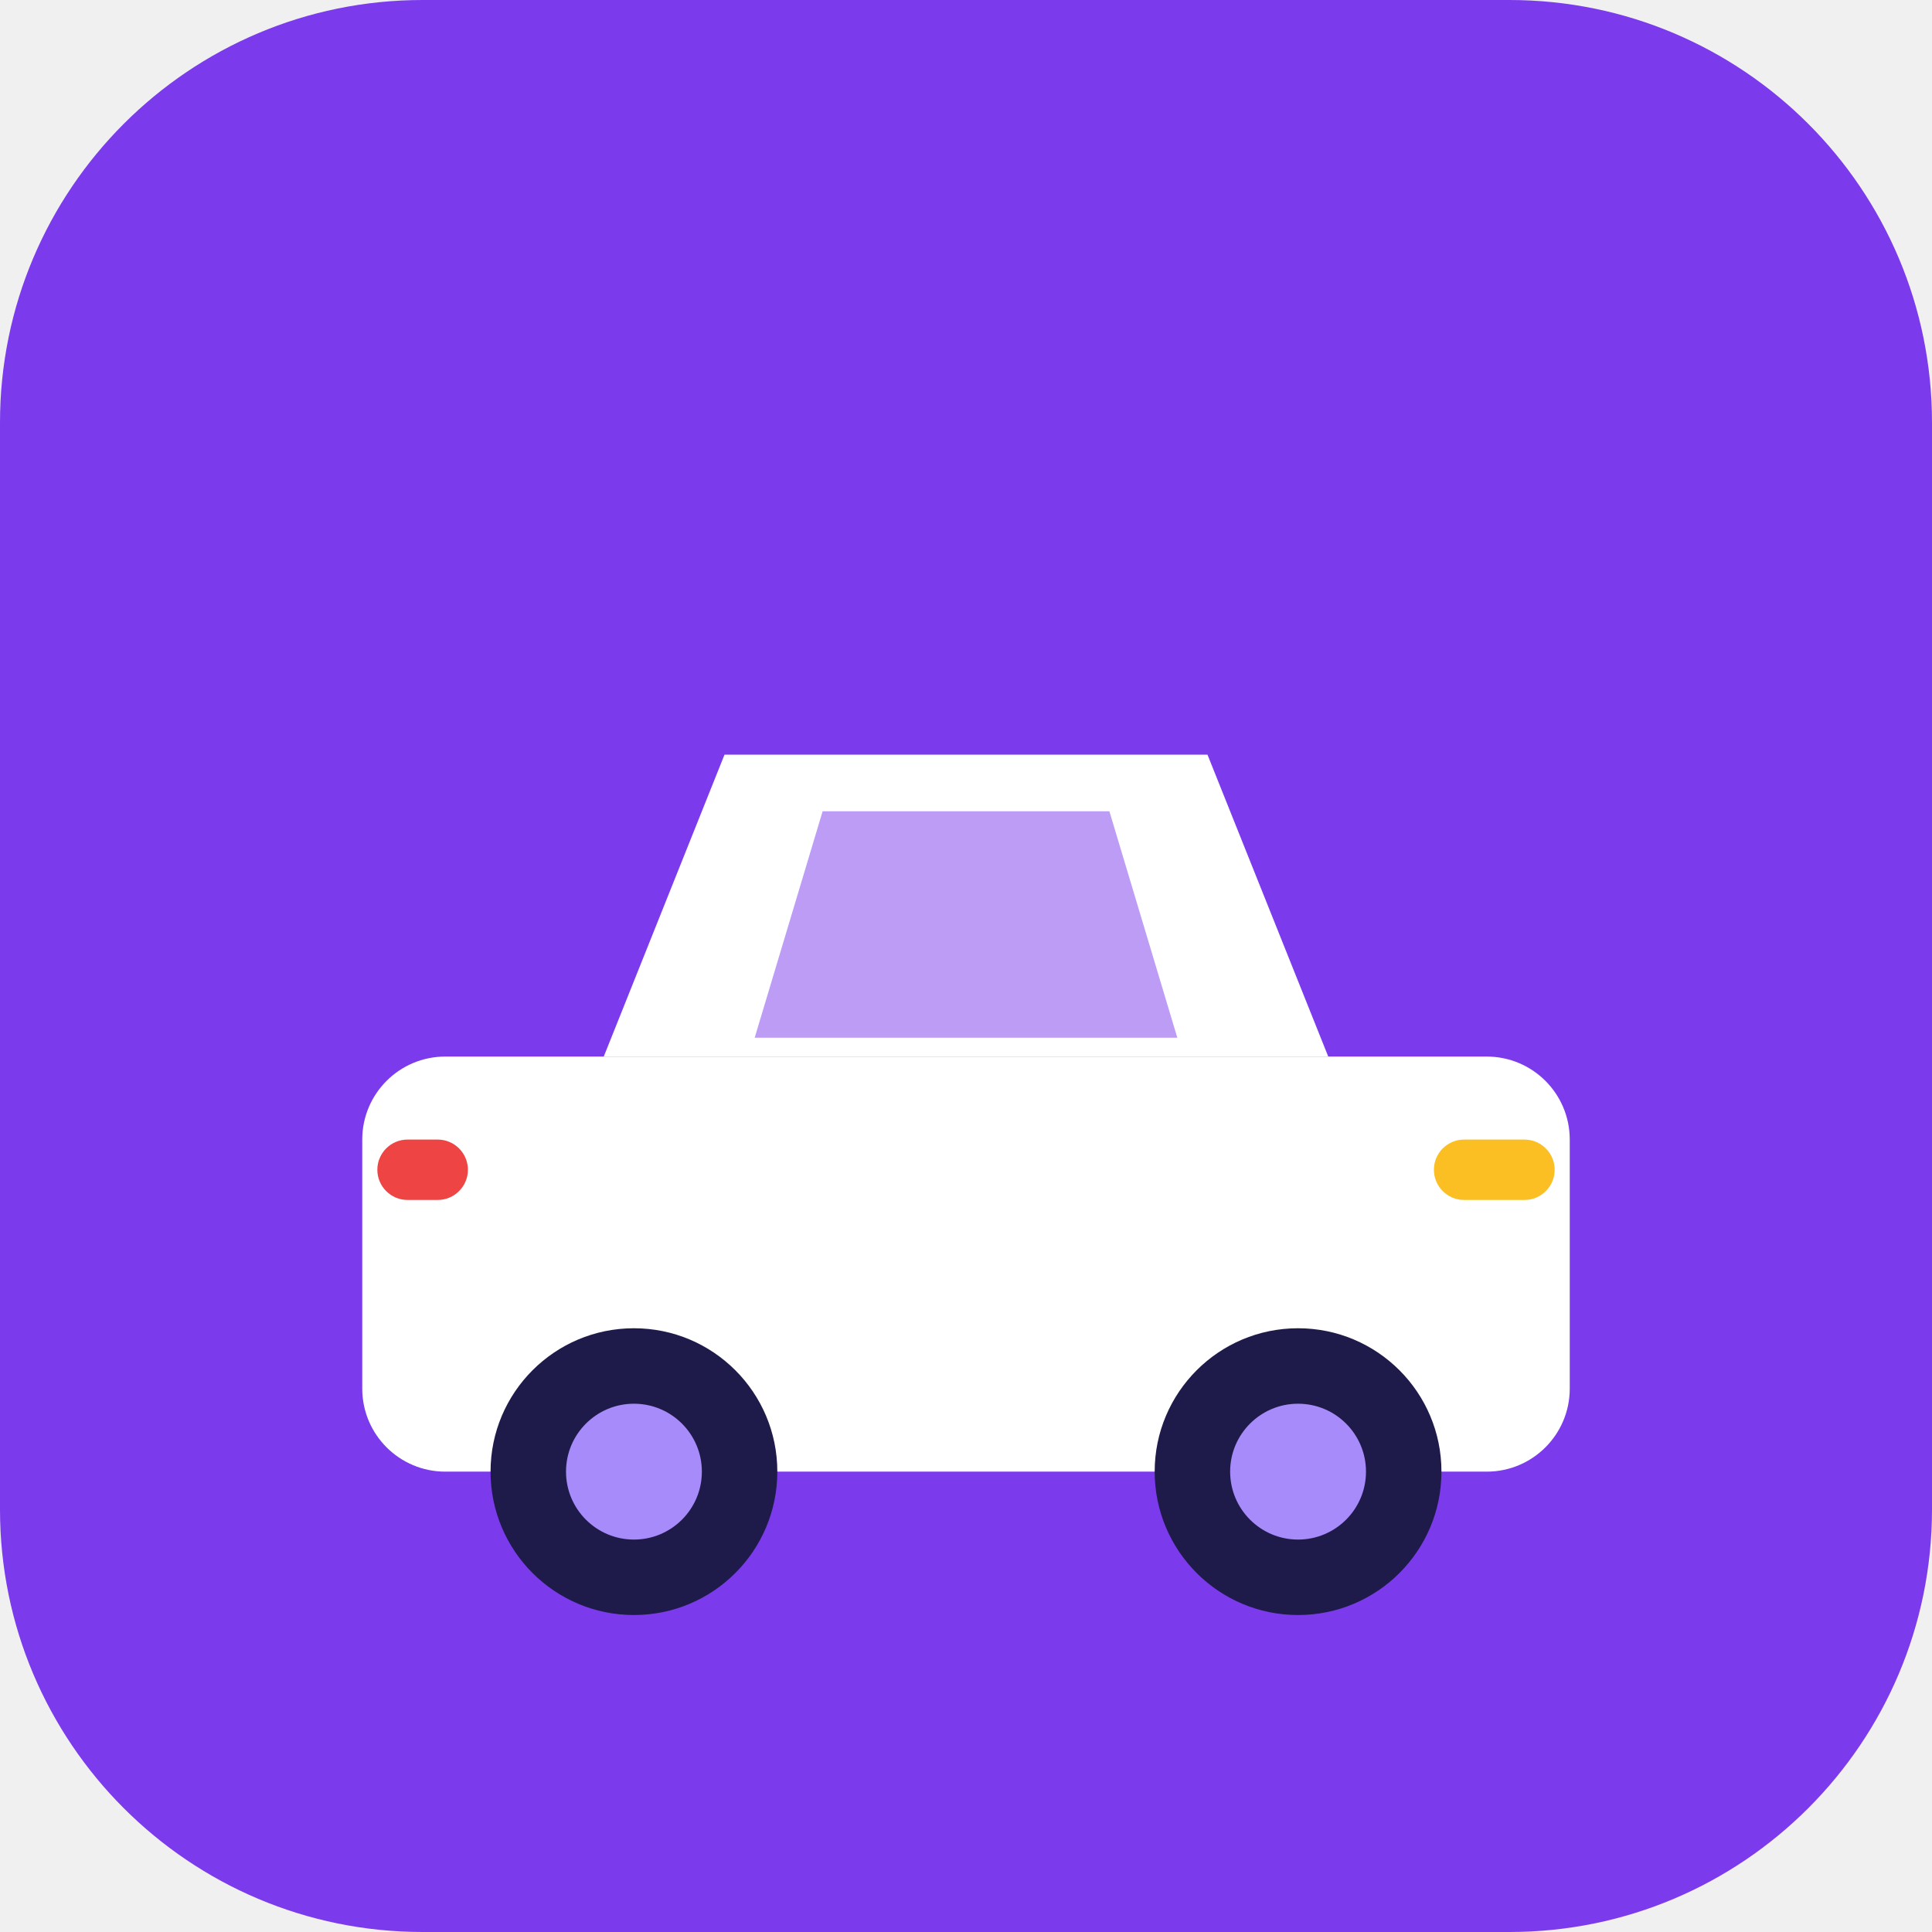
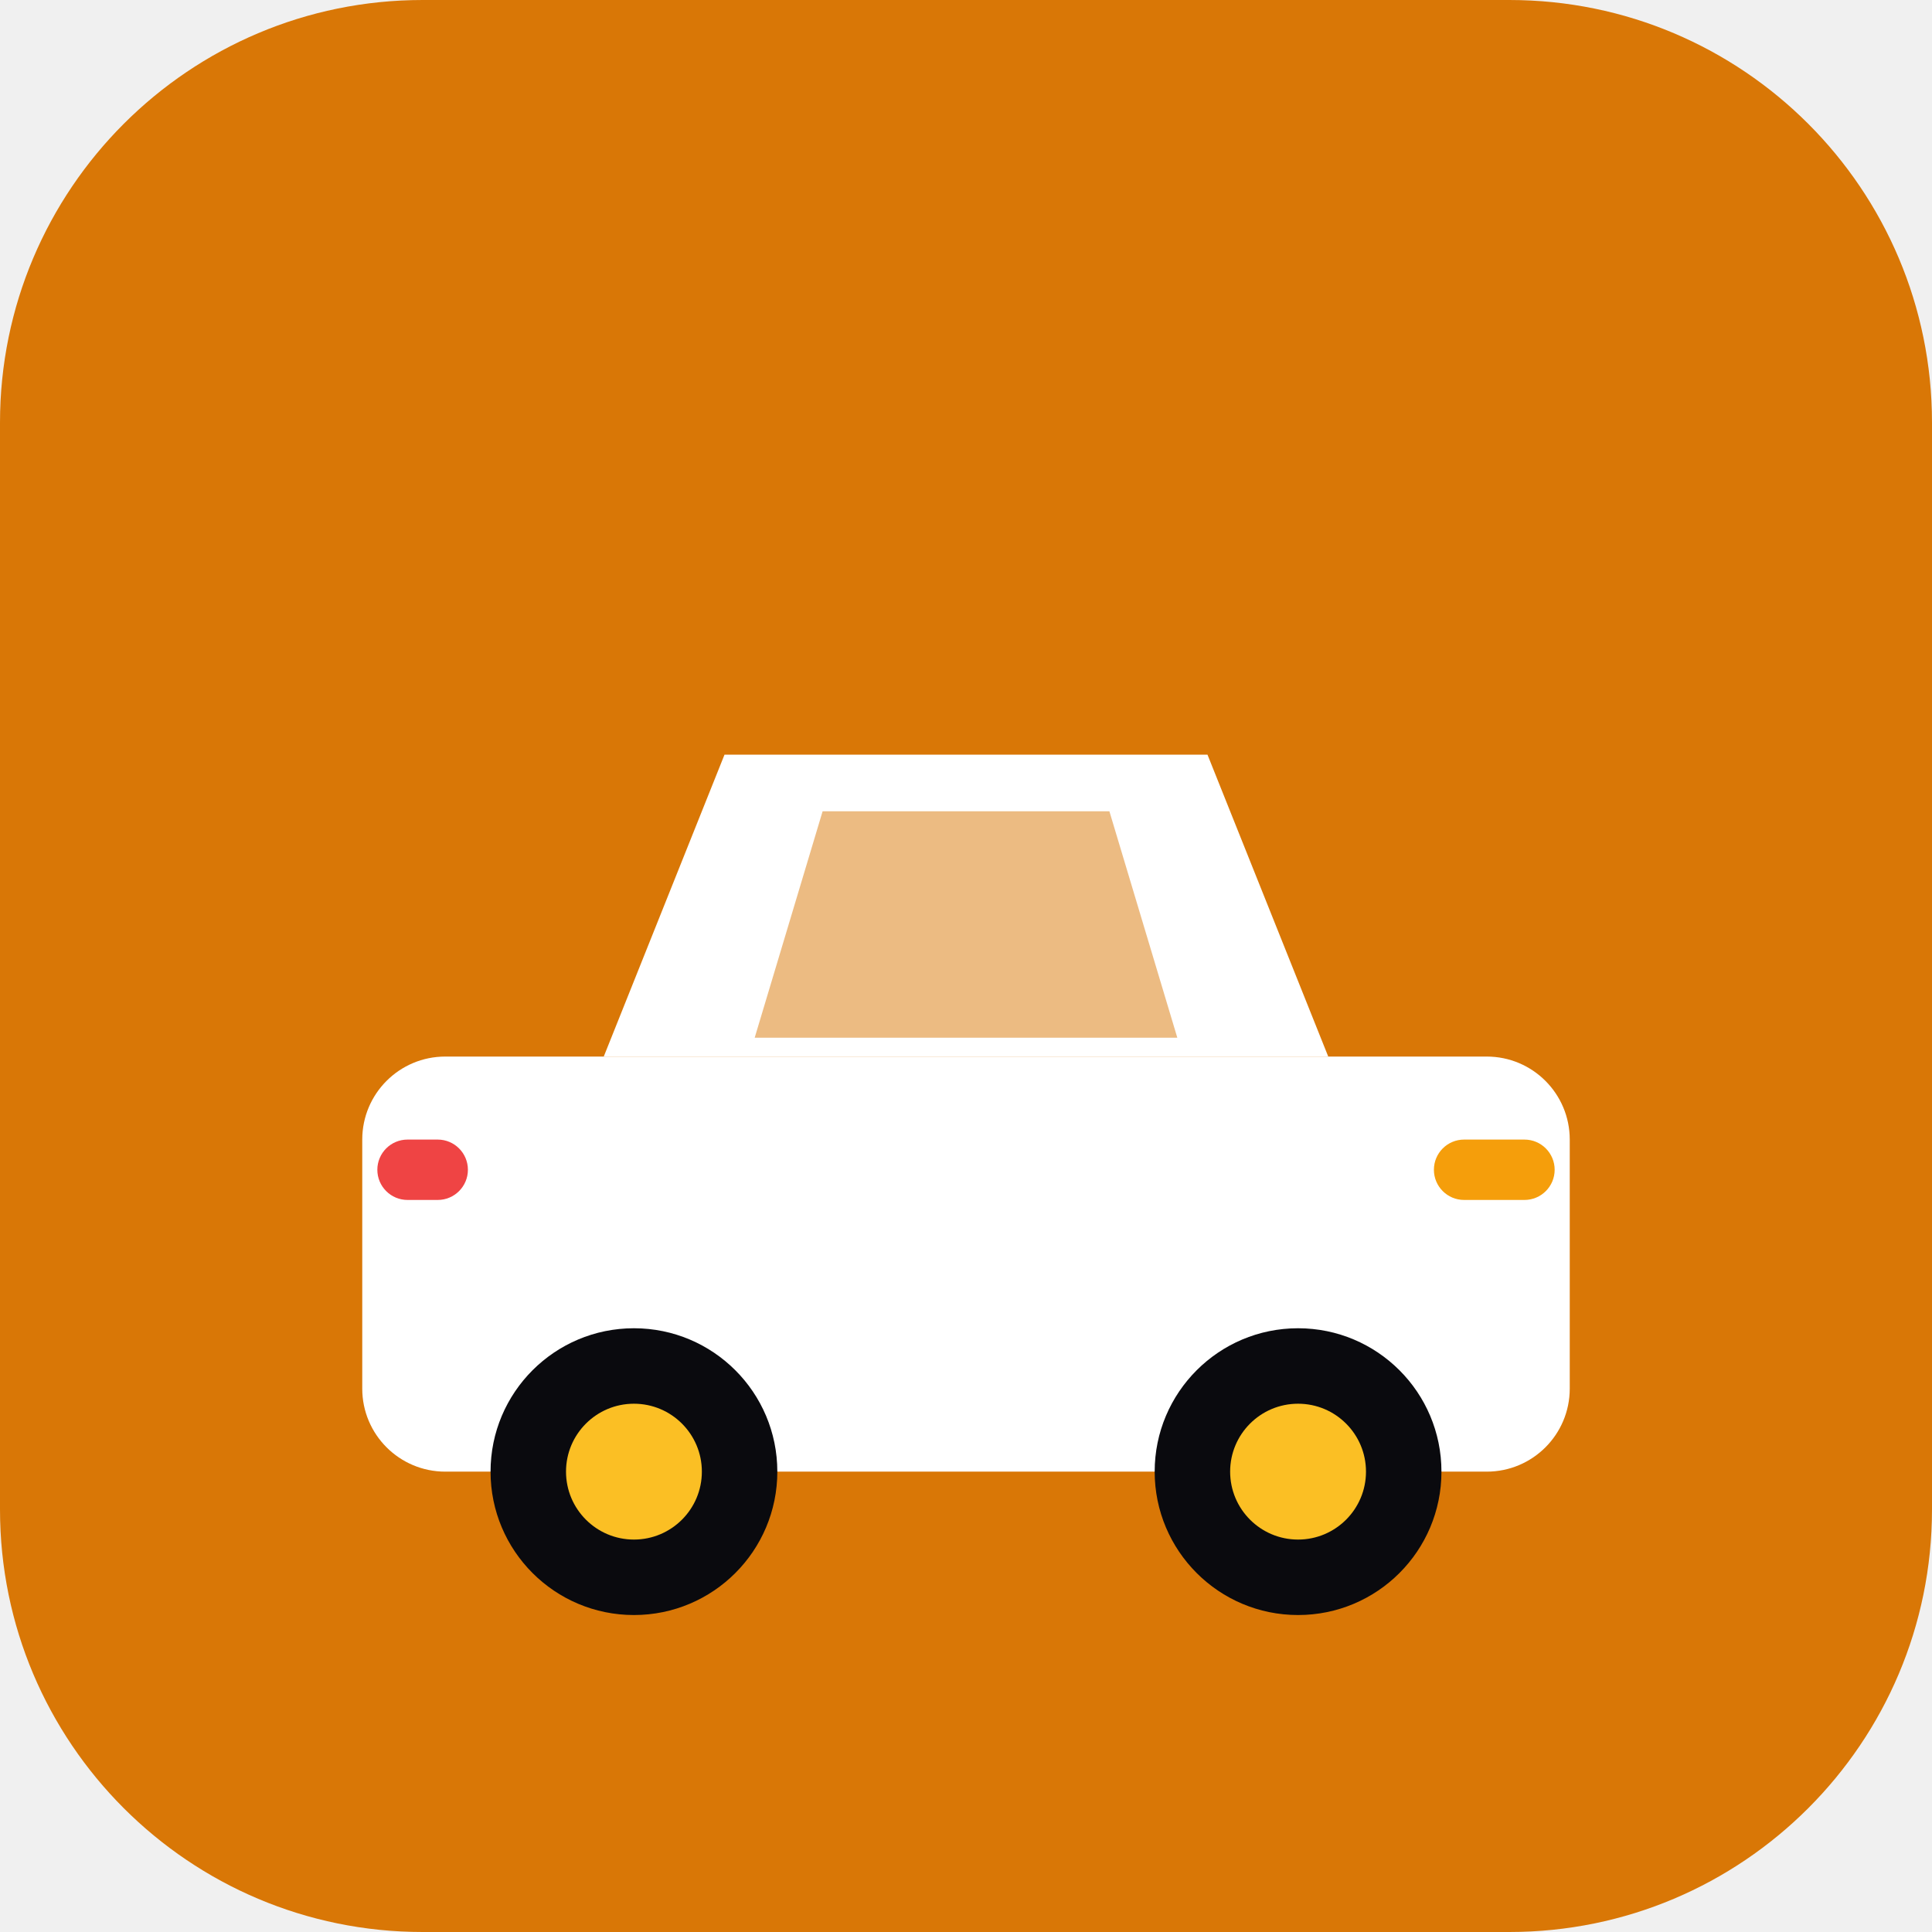
<svg xmlns="http://www.w3.org/2000/svg" viewBox="0 0 512 512">
-   <rect width="512" height="512" rx="112" fill="#7c3aed" />
+   <rect width="512" height="512" rx="112" fill="#d97706" />
  <rect x="96" y="280" width="320" height="110" rx="22" fill="white" />
  <path d="M160 280 L192 200 L320 200 L352 280 Z" fill="white" />
-   <path d="M200 275 L218 215 L294 215 L312 275 Z" fill="#7c3aed" opacity="0.5" />
-   <circle cx="168" cy="390" r="38" fill="#1e1b4b" />
-   <circle cx="168" cy="390" r="18" fill="#a78bfa" />
-   <circle cx="344" cy="390" r="38" fill="#1e1b4b" />
-   <circle cx="344" cy="390" r="18" fill="#a78bfa" />
-   <rect x="380" y="302" width="32" height="16" rx="8" fill="#fbbf24" />
+   <path d="M200 275 L218 215 L294 215 L312 275 Z" fill="#d97706" opacity="0.5" />
+   <circle cx="168" cy="390" r="38" fill="#0a0a0e" />
+   <circle cx="168" cy="390" r="18" fill="#fbbf24" />
+   <circle cx="344" cy="390" r="38" fill="#0a0a0e" />
+   <circle cx="344" cy="390" r="18" fill="#fbbf24" />
+   <rect x="380" y="302" width="32" height="16" rx="8" fill="#f59e0b" />
  <rect x="100" y="302" width="24" height="16" rx="8" fill="#ef4444" />
</svg>
